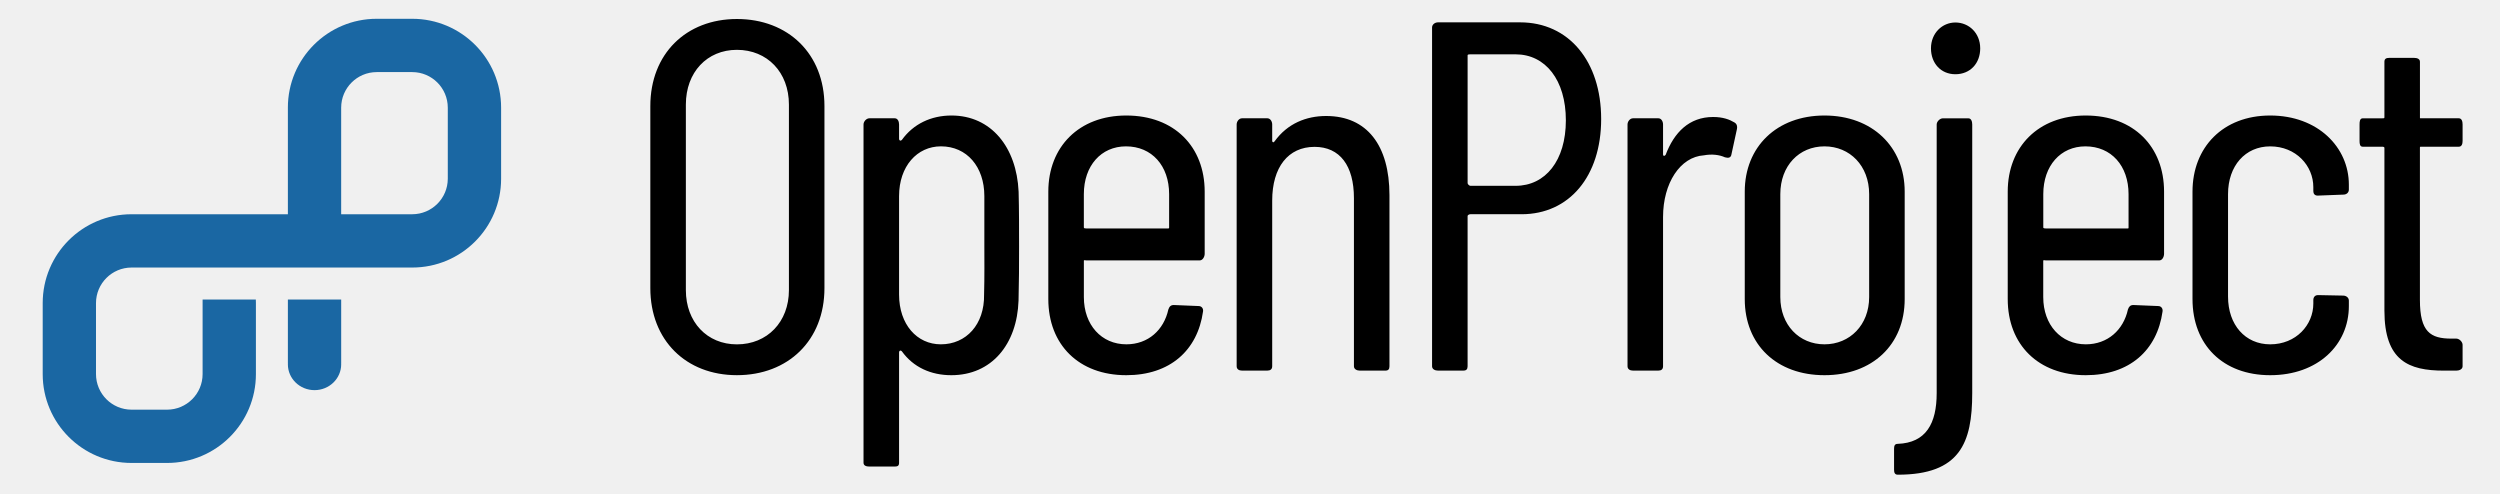
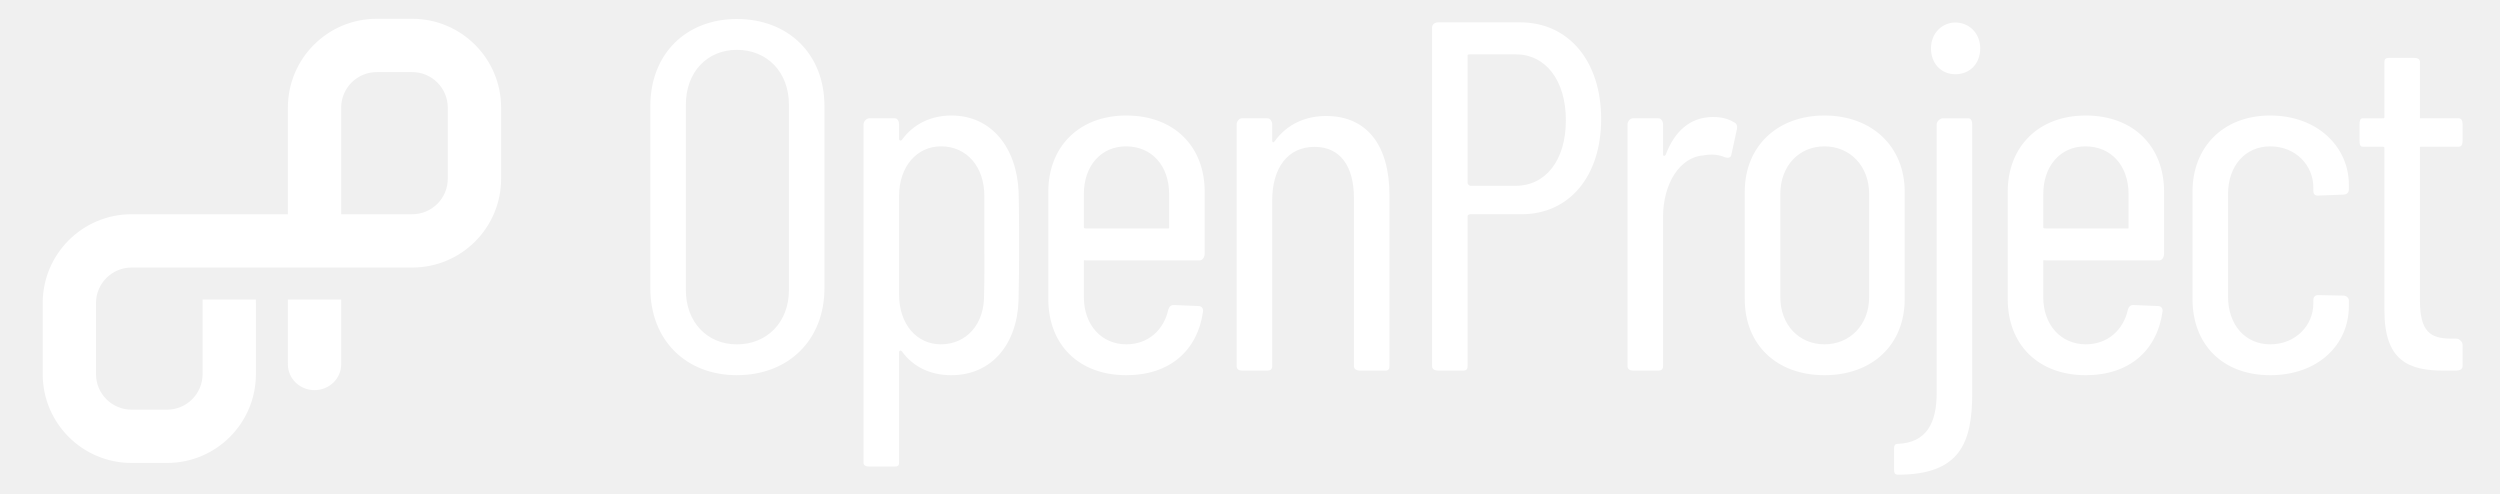
<svg xmlns="http://www.w3.org/2000/svg" width="175.629" height="34.668" class="logo" viewBox="0 0 175.629 34.668">
-   <path fill="none" d="M69.152 13.776c0-2.063-1.23-3.495-3.048-3.495-1.677 0-2.943 1.398-2.943 3.495v6.919c0 2.099 1.256 3.494 2.934 3.494 1.782 0 3.073-1.396 3.038-3.494.034-1.221.02-2.549.019-3.46zm9.95-3.494c-1.747 0-2.96 1.363-2.96 3.355v2.341c0 .07.1.071.171.071h5.731c.07 0 .089-.001.089-.071v-2.341c0-1.992-1.213-3.355-3.031-3.355m27.371-6.465h-3.18c-.07 0-.191-.001-.191.069v8.981c0 .071.121.187.191.187h3.18c2.096 0 3.531-1.77 3.531-4.601s-1.436-4.636-3.531-4.636m21.699 6.465c-1.781 0-3.102 1.363-3.102 3.354v7.234c0 1.957 1.32 3.319 3.102 3.319 1.784 0 3.139-1.362 3.139-3.319v-7.234c0-1.991-1.356-3.354-3.139-3.354M51.768 3.501c-2.097 0-3.585 1.574-3.585 3.845v13.035c0 2.239 1.488 3.811 3.585 3.811 2.131 0 3.655-1.572 3.655-3.811V7.346c0-2.271-1.524-3.845-3.655-3.845M28.961 5.065h-2.496a2.5 2.5 0 0 0-2.497 2.497v7.489h4.993a2.5 2.5 0 0 0 2.497-2.497V7.562a2.5 2.5 0 0 0-2.497-2.497m117.542 5.217c-1.746 0-2.959 1.363-2.959 3.355v2.341c0 .07.114.071.185.071h5.731c.069 0 .074-.001.074-.071v-2.341c0-1.992-1.214-3.355-3.031-3.355" />
-   <path d="M51.768 1.335c-3.565 0-6.081 2.446-6.081 6.116v12.79c0 3.671 2.516 6.116 6.081 6.116 3.6 0 6.151-2.445 6.151-6.116V7.451c0-3.67-2.551-6.116-6.151-6.116m3.655 19.046c0 2.238-1.524 3.811-3.655 3.811-2.097 0-3.585-1.571-3.585-3.811V7.346c0-2.271 1.488-3.845 3.585-3.845 2.131 0 3.655 1.574 3.655 3.845zM66.842 8.115c-1.433 0-2.679.594-3.483 1.712-.105.104-.198.034-.198-.07V8.744c0-.209-.093-.434-.303-.434h-1.782c-.21 0-.412.224-.412.434V32.51c0 .208.201.266.412.266h1.782c.21 0 .303-.058.303-.266v-7.761c0-.103.093-.173.198-.067.804 1.117 2.039 1.676 3.472 1.676 2.831 0 4.618-2.166 4.723-5.241.035-1.293.038-2.48.038-3.773s.001-2.587-.033-3.88c-.14-3.112-1.921-5.349-4.717-5.349m2.291 12.58c.035 2.099-1.256 3.494-3.038 3.494-1.678 0-2.934-1.396-2.934-3.494v-6.919c0-2.097 1.266-3.495 2.943-3.495 1.818 0 3.048 1.432 3.048 3.495v3.459c.001.911.015 2.24-.019 3.46m9.987-12.58c-3.32 0-5.474 2.201-5.474 5.346v7.549c0 3.215 2.155 5.348 5.475 5.348 3.076 0 5.009-1.746 5.394-4.474.035-.21-.1-.384-.309-.384l-1.745-.072c-.209 0-.312.107-.383.315-.314 1.434-1.413 2.446-2.95 2.446-1.747 0-2.985-1.361-2.985-3.318v-2.553c0-.068.1-.024.171-.024h7.968c.209 0 .349-.255.349-.465V13.46c-.001-3.144-2.121-5.345-5.511-5.345m3.013 7.863c0 .07-.019.071-.089.071h-5.731c-.071 0-.171-.001-.171-.071v-2.341c0-1.992 1.213-3.355 2.96-3.355 1.818 0 3.031 1.363 3.031 3.355zm11.032-7.829c-1.397 0-2.718.525-3.625 1.783-.069.105-.166.07-.166-.035V8.743c0-.209-.131-.433-.34-.433h-1.782c-.21 0-.375.224-.375.433v16.985c0 .211.165.307.375.307h1.782c.209 0 .34-.096.34-.307V14.091c0-2.342 1.122-3.774 2.976-3.774 1.782 0 2.766 1.328 2.766 3.6v11.812c0 .211.211.308.42.308h1.783c.209 0 .293-.097.293-.308V13.706c-.003-3.495-1.58-5.557-4.447-5.557m13.623-6.579h-5.767c-.211 0-.416.148-.416.359v23.799c0 .211.205.307.416.307h1.781c.211 0 .299-.096.299-.307V15.174c0-.07.121-.124.191-.124h3.6c3.354 0 5.592-2.668 5.592-6.688 0-4.053-2.273-6.792-5.696-6.792m-.315 11.484h-3.18c-.07 0-.191-.116-.191-.187V3.886c0-.07.121-.069.191-.069h3.18c2.096 0 3.531 1.805 3.531 4.636s-1.436 4.601-3.531 4.601m13.875-4.835c-1.678 0-2.738 1.083-3.332 2.656-.068.105-.184.105-.184-.035V8.744c0-.209-.119-.434-.33-.434h-1.781c-.211 0-.385.224-.385.434v16.984c0 .211.174.307.385.307h1.781c.211 0 .33-.096.33-.307V15.245c0-2.377 1.199-4.229 2.875-4.334.559-.105 1.09-.035 1.473.14.246.069.422.035.457-.21l.387-1.782c.035-.176.002-.35-.174-.455-.35-.209-.805-.385-1.502-.385m13.459 5.242c0-3.145-2.279-5.346-5.635-5.346-3.354 0-5.6 2.201-5.6 5.346v7.549c0 3.215 2.246 5.348 5.6 5.348 3.355 0 5.635-2.133 5.635-5.348zm-2.496 7.409c0 1.957-1.354 3.319-3.139 3.319-1.781 0-3.102-1.362-3.102-3.319v-7.234c0-1.991 1.32-3.354 3.102-3.354 1.783 0 3.139 1.363 3.139 3.354zm6.964-12.559h-1.782c-.209 0-.438.224-.438.433v18.873c0 2.132-.746 3.494-2.738 3.564-.209 0-.256.139-.256.35v1.468c0 .209.055.349.264.349 4.369 0 5.227-2.236 5.227-5.729V8.743c-.001-.208-.068-.432-.277-.432m-.907-6.731c-.91 0-1.714.734-1.714 1.817 0 1.049.699 1.818 1.714 1.818 1.047 0 1.745-.769 1.745-1.818 0-1.084-.802-1.817-1.745-1.817m9.153 6.535c-3.319 0-5.475 2.201-5.475 5.346v7.549c0 3.215 2.16 5.348 5.48 5.348 3.076 0 5.014-1.746 5.396-4.474.035-.21-.098-.384-.305-.384l-1.744-.072c-.211 0-.312.107-.383.315-.313 1.434-1.421 2.446-2.957 2.446-1.748 0-2.992-1.361-2.992-3.318v-2.553c0-.068.112-.024.185-.024h7.969c.211 0 .334-.255.334-.465V13.46c0-3.144-2.118-5.345-5.508-5.345m3.013 7.863c0 .07-.005.071-.074.071h-5.731c-.07 0-.185-.001-.185-.071v-2.341c0-1.992 1.213-3.355 2.959-3.355 1.817 0 3.031 1.363 3.031 3.355zm9.95-7.863c-3.319 0-5.457 2.236-5.457 5.346v7.549c0 3.215 2.138 5.348 5.457 5.348 3.355 0 5.527-2.133 5.527-4.856v-.386c0-.21-.193-.35-.402-.35l-1.764-.035c-.211 0-.33.142-.33.35v.246c0 1.501-1.213 2.863-3.031 2.863-1.748 0-2.961-1.362-2.961-3.354v-7.199c0-1.991 1.213-3.354 2.961-3.354 1.818 0 3.031 1.363 3.031 2.865v.28c0 .175.094.314.303.314l1.812-.07c.211 0 .381-.139.381-.35v-.35c.001-2.62-2.171-4.857-5.527-4.857m10.595 2.192h2.655c.209 0 .267-.201.267-.41V8.743c0-.209-.058-.433-.267-.433h-2.655c-.07 0-.074.014-.074-.056V4.34c0-.209-.205-.274-.416-.274h-1.746c-.211 0-.334.065-.334.274v3.915c0 .07-.086.056-.155.056h-1.363c-.209 0-.229.224-.229.433v1.154c0 .209.021.41.229.41h1.363c.069 0 .155.009.155.079v11.429c0 3.528 1.697 4.221 4.179 4.221h.873c.211 0 .44-.098.44-.307v-1.504c0-.209-.229-.438-.44-.438h-.349c-1.469 0-2.209-.47-2.209-2.706V10.386c.001-.07.005-.079.076-.079" class="svg-text" />
-   <path fill="#1a67a3" d="M20.224 25.535h.004q-.003.031-.004.061c0 1 .838 1.812 1.872 1.812s1.873-.812 1.873-1.812l-.003-.061h.003v-4.493h-3.745z" class="svg-icon" />
-   <path fill="#1a67a3" d="M28.961 1.32h-2.496a6.24 6.24 0 0 0-6.241 6.241v7.49H9.24A6.24 6.24 0 0 0 3 21.291v4.993a6.24 6.24 0 0 0 6.24 6.239h2.497a6.24 6.24 0 0 0 6.241-6.239v-4.993q0-.125-.006-.249h-3.739v5.242a2.5 2.5 0 0 1-2.496 2.496H9.24a2.5 2.5 0 0 1-2.496-2.496v-4.993a2.5 2.5 0 0 1 2.496-2.496h19.722a6.24 6.24 0 0 0 6.242-6.241V7.562a6.244 6.244 0 0 0-6.243-6.242m2.497 11.234a2.5 2.5 0 0 1-2.497 2.497h-4.993V7.562a2.5 2.5 0 0 1 2.497-2.497h2.496a2.5 2.5 0 0 1 2.497 2.497z" class="svg-icon" />
+   <path d="M28.961 1.32h-2.496a6.24 6.24 0 0 0-6.241 6.241v7.49H9.24A6.24 6.24 0 0 0 3 21.291v4.993a6.24 6.24 0 0 0 6.24 6.239h2.497a6.24 6.24 0 0 0 6.241-6.239v-4.993q0-.125-.006-.249h-3.739v5.242a2.5 2.5 0 0 1-2.496 2.496H9.24a2.5 2.5 0 0 1-2.496-2.496v-4.993a2.5 2.5 0 0 1 2.496-2.496h19.722a6.24 6.24 0 0 0 6.242-6.241V7.562a6.244 6.244 0 0 0-6.243-6.242m2.497 11.234a2.5 2.5 0 0 1-2.497 2.497h-4.993V7.562a2.5 2.5 0 0 1 2.497-2.497h2.496a2.5 2.5 0 0 1 2.497 2.497zM20.224 25.535h.004l-.004.061c0 1 .838 1.812 1.872 1.812s1.873-.812 1.873-1.812l-.003-.061h.003v-4.493h-3.745zm31.544-24.2c-3.565 0-6.081 2.446-6.081 6.116v12.79c0 3.671 2.516 6.116 6.081 6.116 3.6 0 6.151-2.445 6.151-6.116V7.451c0-3.67-2.551-6.116-6.151-6.116m3.655 19.046c0 2.238-1.524 3.811-3.655 3.811-2.097 0-3.585-1.571-3.585-3.811V7.346c0-2.271 1.488-3.845 3.585-3.845 2.131 0 3.655 1.574 3.655 3.845zM66.842 8.115c-1.433 0-2.679.594-3.483 1.712-.105.104-.198.034-.198-.07V8.744c0-.209-.093-.434-.303-.434h-1.782c-.21 0-.412.224-.412.434V32.51c0 .208.201.266.412.266h1.782c.21 0 .303-.058.303-.266v-7.761c0-.103.093-.173.198-.067.804 1.117 2.039 1.676 3.472 1.676 2.831 0 4.618-2.166 4.723-5.241.035-1.293.038-2.48.038-3.773s.001-2.587-.033-3.88c-.14-3.112-1.921-5.349-4.717-5.349m2.291 12.58c.035 2.099-1.256 3.494-3.038 3.494-1.678 0-2.934-1.396-2.934-3.494v-6.919c0-2.097 1.266-3.495 2.943-3.495 1.818 0 3.048 1.432 3.048 3.495v3.459c.001.911.015 2.24-.019 3.46m9.987-12.58c-3.32 0-5.474 2.201-5.474 5.346v7.549c0 3.215 2.155 5.348 5.475 5.348 3.076 0 5.009-1.746 5.394-4.474.035-.21-.1-.384-.309-.384l-1.745-.072c-.209 0-.312.107-.383.315-.314 1.434-1.413 2.446-2.95 2.446-1.747 0-2.985-1.361-2.985-3.318v-2.553c0-.068.1-.024.171-.024h7.968c.209 0 .349-.255.349-.465V13.46c-.001-3.144-2.121-5.345-5.511-5.345m3.013 7.863c0 .07-.019.071-.089.071h-5.731c-.071 0-.171-.001-.171-.071v-2.341c0-1.992 1.213-3.355 2.96-3.355 1.818 0 3.031 1.363 3.031 3.355zm11.032-7.829c-1.397 0-2.718.525-3.625 1.783-.069.105-.166.07-.166-.035V8.743c0-.209-.131-.433-.34-.433h-1.782c-.21 0-.375.224-.375.433v16.985c0 .211.165.307.375.307h1.782c.209 0 .34-.096.34-.307V14.091c0-2.342 1.122-3.774 2.976-3.774 1.782 0 2.766 1.328 2.766 3.6v11.812c0 .211.211.308.42.308h1.783c.209 0 .293-.097.293-.308V13.706c-.003-3.495-1.58-5.557-4.447-5.557m13.623-6.579h-5.767c-.211 0-.416.148-.416.359v23.799c0 .211.205.307.416.307h1.781c.211 0 .299-.096.299-.307V15.174c0-.07.121-.124.191-.124h3.6c3.354 0 5.592-2.668 5.592-6.688 0-4.053-2.273-6.792-5.696-6.792m-.315 11.484h-3.18c-.07 0-.191-.116-.191-.187V3.886c0-.07.121-.069.191-.069h3.18c2.096 0 3.531 1.805 3.531 4.636s-1.436 4.601-3.531 4.601m13.875-4.835c-1.678 0-2.738 1.083-3.332 2.656-.068.105-.184.105-.184-.035V8.744c0-.209-.119-.434-.33-.434h-1.781c-.211 0-.385.224-.385.434v16.984c0 .211.174.307.385.307h1.781c.211 0 .33-.096.33-.307V15.245c0-2.377 1.199-4.229 2.875-4.334.559-.105 1.09-.035 1.473.14.246.069.422.035.457-.21l.387-1.782c.035-.176.002-.35-.174-.455-.35-.209-.805-.385-1.502-.385m13.459 5.242c0-3.145-2.279-5.346-5.635-5.346-3.354 0-5.6 2.201-5.6 5.346v7.549c0 3.215 2.246 5.348 5.6 5.348 3.355 0 5.635-2.133 5.635-5.348zm-2.496 7.409c0 1.957-1.354 3.319-3.139 3.319-1.781 0-3.102-1.362-3.102-3.319v-7.234c0-1.991 1.32-3.354 3.102-3.354 1.783 0 3.139 1.363 3.139 3.354zm6.964-12.559h-1.782c-.209 0-.438.224-.438.433v18.873c0 2.132-.746 3.494-2.738 3.564-.209 0-.256.139-.256.35v1.468c0 .209.055.349.264.349 4.369 0 5.227-2.236 5.227-5.729V8.743c-.001-.208-.068-.432-.277-.432m-.907-6.731c-.91 0-1.714.734-1.714 1.817 0 1.049.699 1.818 1.714 1.818 1.047 0 1.745-.769 1.745-1.818 0-1.084-.802-1.817-1.745-1.817m9.153 6.535c-3.319 0-5.475 2.201-5.475 5.346v7.549c0 3.215 2.16 5.348 5.48 5.348 3.076 0 5.014-1.746 5.396-4.474.035-.21-.098-.384-.305-.384l-1.744-.072c-.211 0-.312.107-.383.315-.313 1.434-1.421 2.446-2.957 2.446-1.748 0-2.992-1.361-2.992-3.318v-2.553c0-.068.112-.024.185-.024h7.969c.211 0 .334-.255.334-.465V13.46c0-3.144-2.118-5.345-5.508-5.345m3.013 7.863c0 .07-.005.071-.074.071h-5.731c-.07 0-.185-.001-.185-.071v-2.341c0-1.992 1.213-3.355 2.959-3.355 1.817 0 3.031 1.363 3.031 3.355zm9.95-7.863c-3.319 0-5.457 2.236-5.457 5.346v7.549c0 3.215 2.138 5.348 5.457 5.348 3.355 0 5.527-2.133 5.527-4.856v-.386c0-.21-.193-.35-.402-.35l-1.764-.035c-.211 0-.33.142-.33.35v.246c0 1.501-1.213 2.863-3.031 2.863-1.748 0-2.961-1.362-2.961-3.354v-7.199c0-1.991 1.213-3.354 2.961-3.354 1.818 0 3.031 1.363 3.031 2.865v.28c0 .175.094.314.303.314l1.812-.07c.211 0 .381-.139.381-.35v-.35c.001-2.62-2.171-4.857-5.527-4.857m10.595 2.192h2.655c.209 0 .267-.201.267-.41V8.743c0-.209-.058-.433-.267-.433h-2.655c-.07 0-.074.014-.074-.056V4.34c0-.209-.205-.274-.416-.274h-1.746c-.211 0-.334.065-.334.274v3.915c0 .07-.086.056-.155.056h-1.363c-.209 0-.229.224-.229.433v1.154c0 .209.021.41.229.41h1.363c.069 0 .155.009.155.079v11.429c0 3.528 1.697 4.221 4.179 4.221h.873c.211 0 .44-.098.44-.307v-1.504c0-.209-.229-.438-.44-.438h-.349c-1.469 0-2.209-.47-2.209-2.706V10.386c.001-.07.005-.079.076-.079" class="svg-icon" style="fill:#fff" />
</svg>
